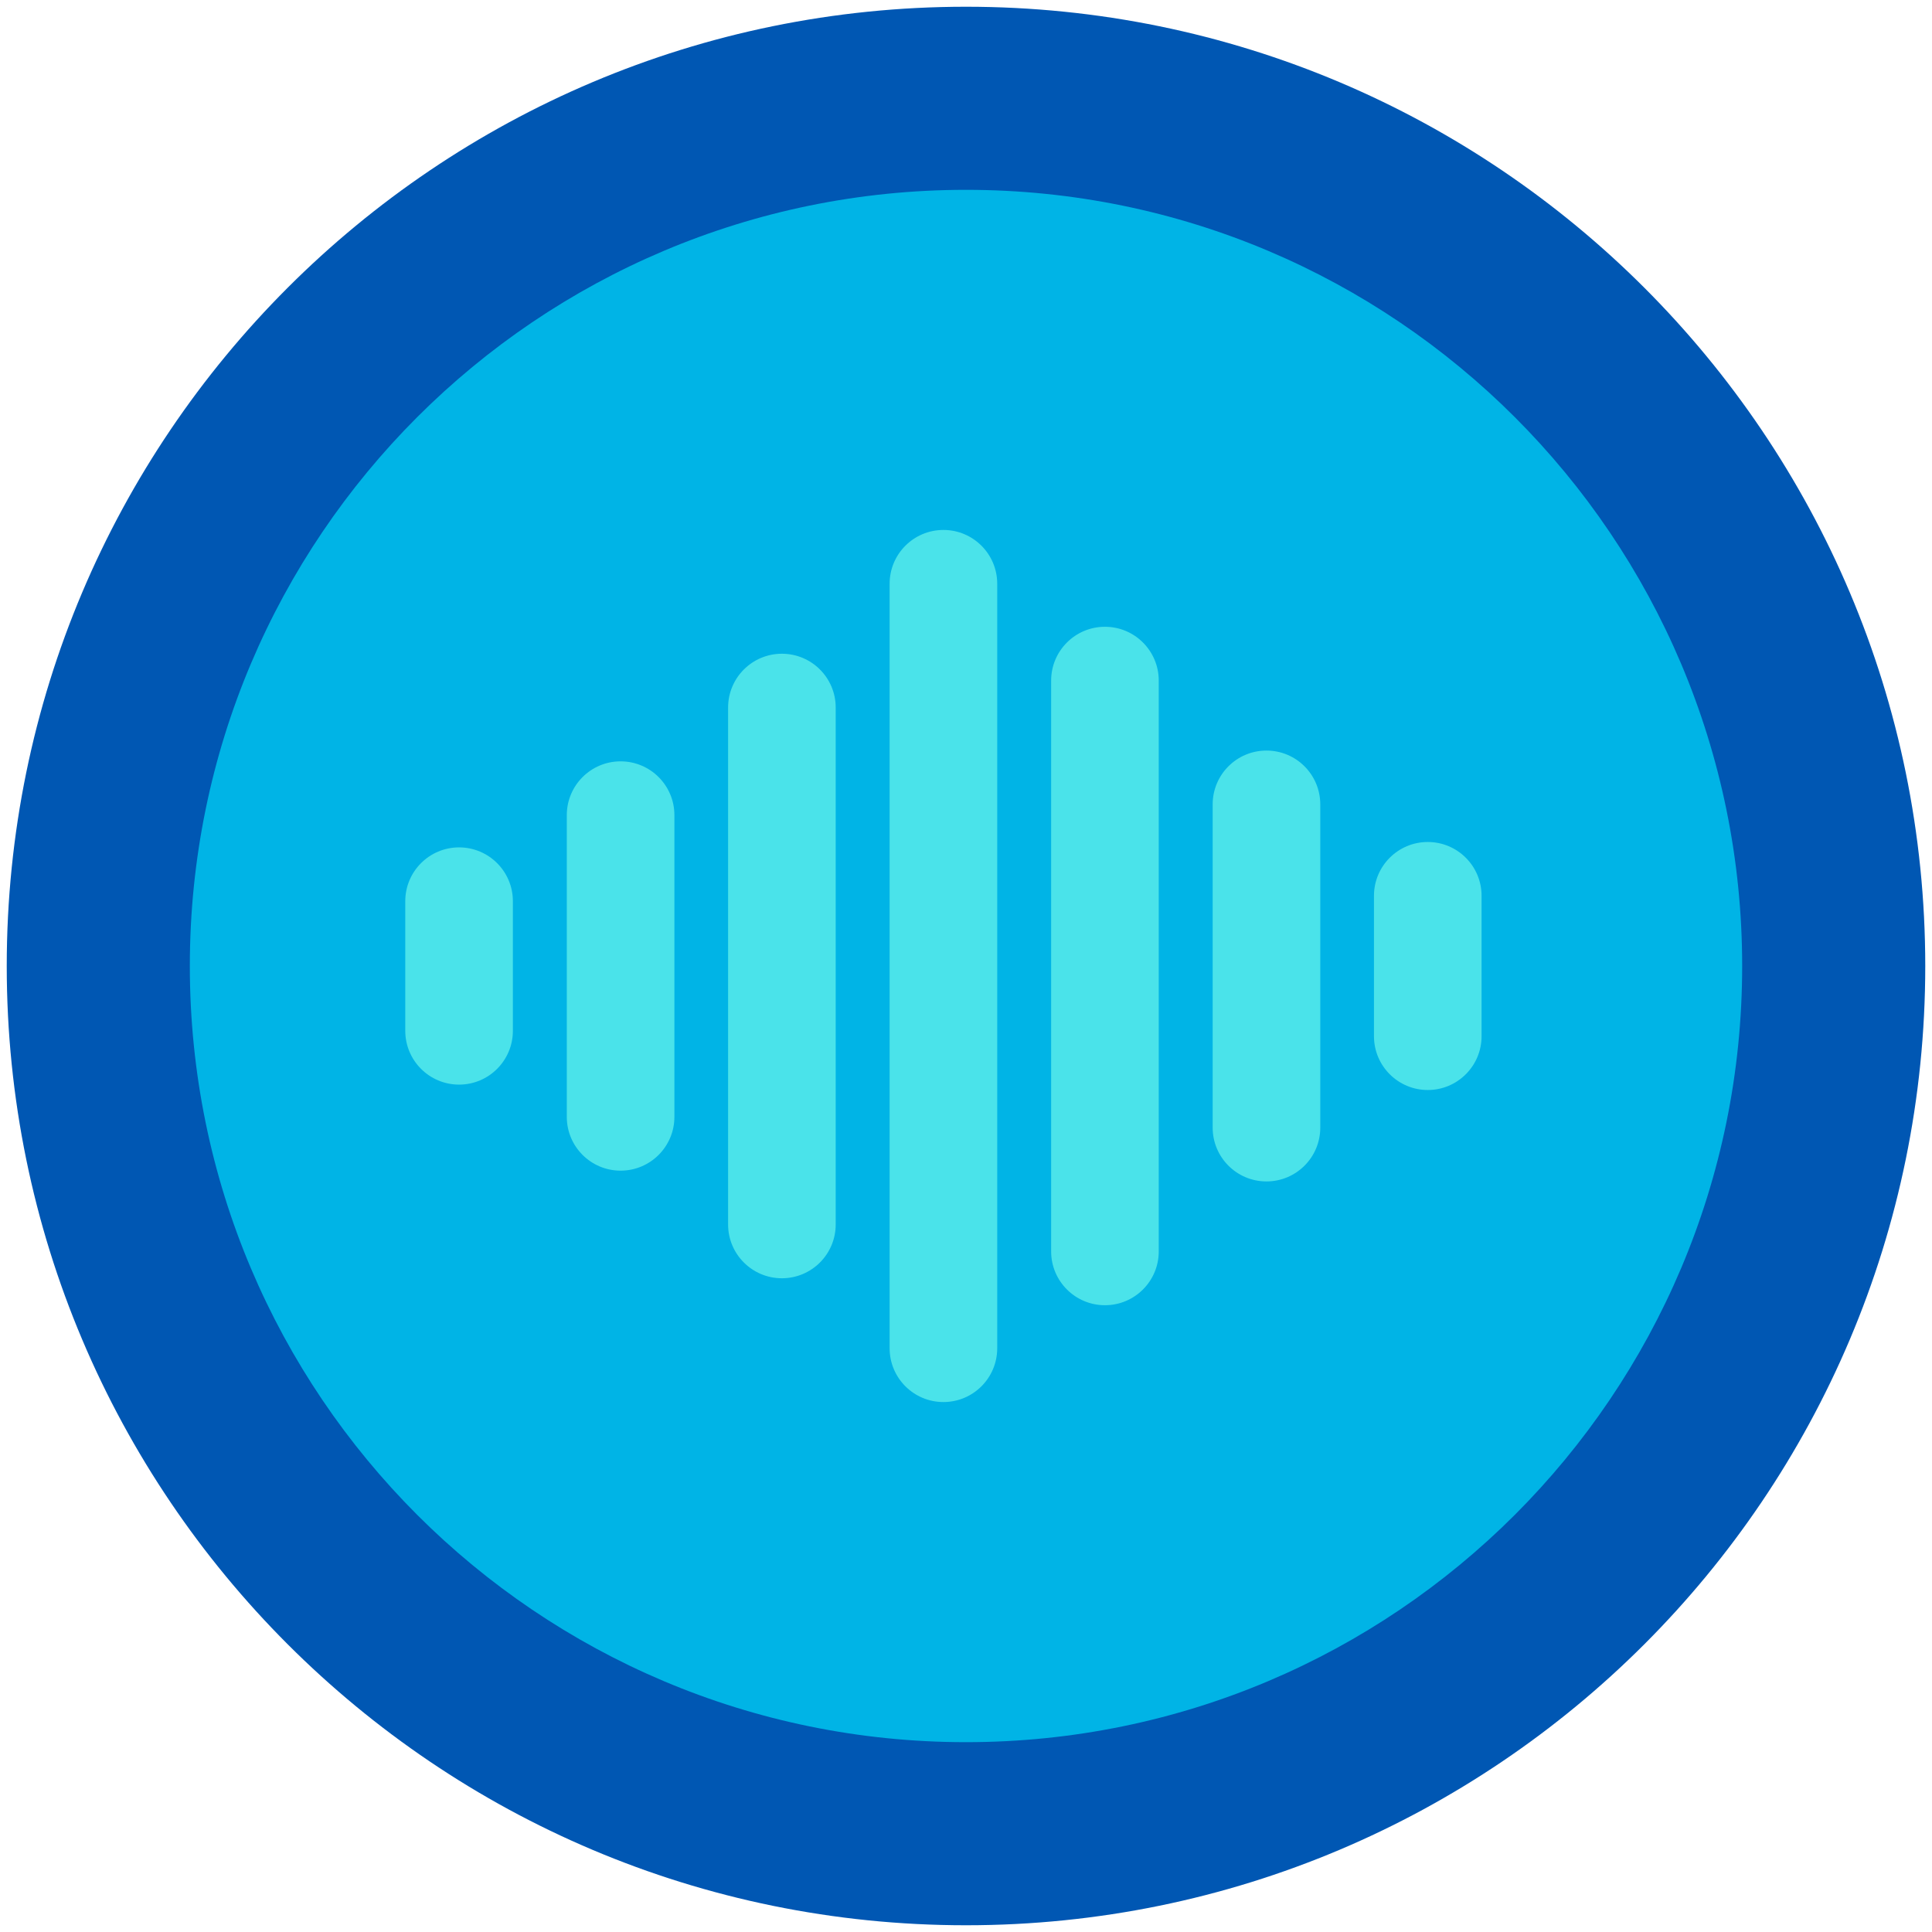
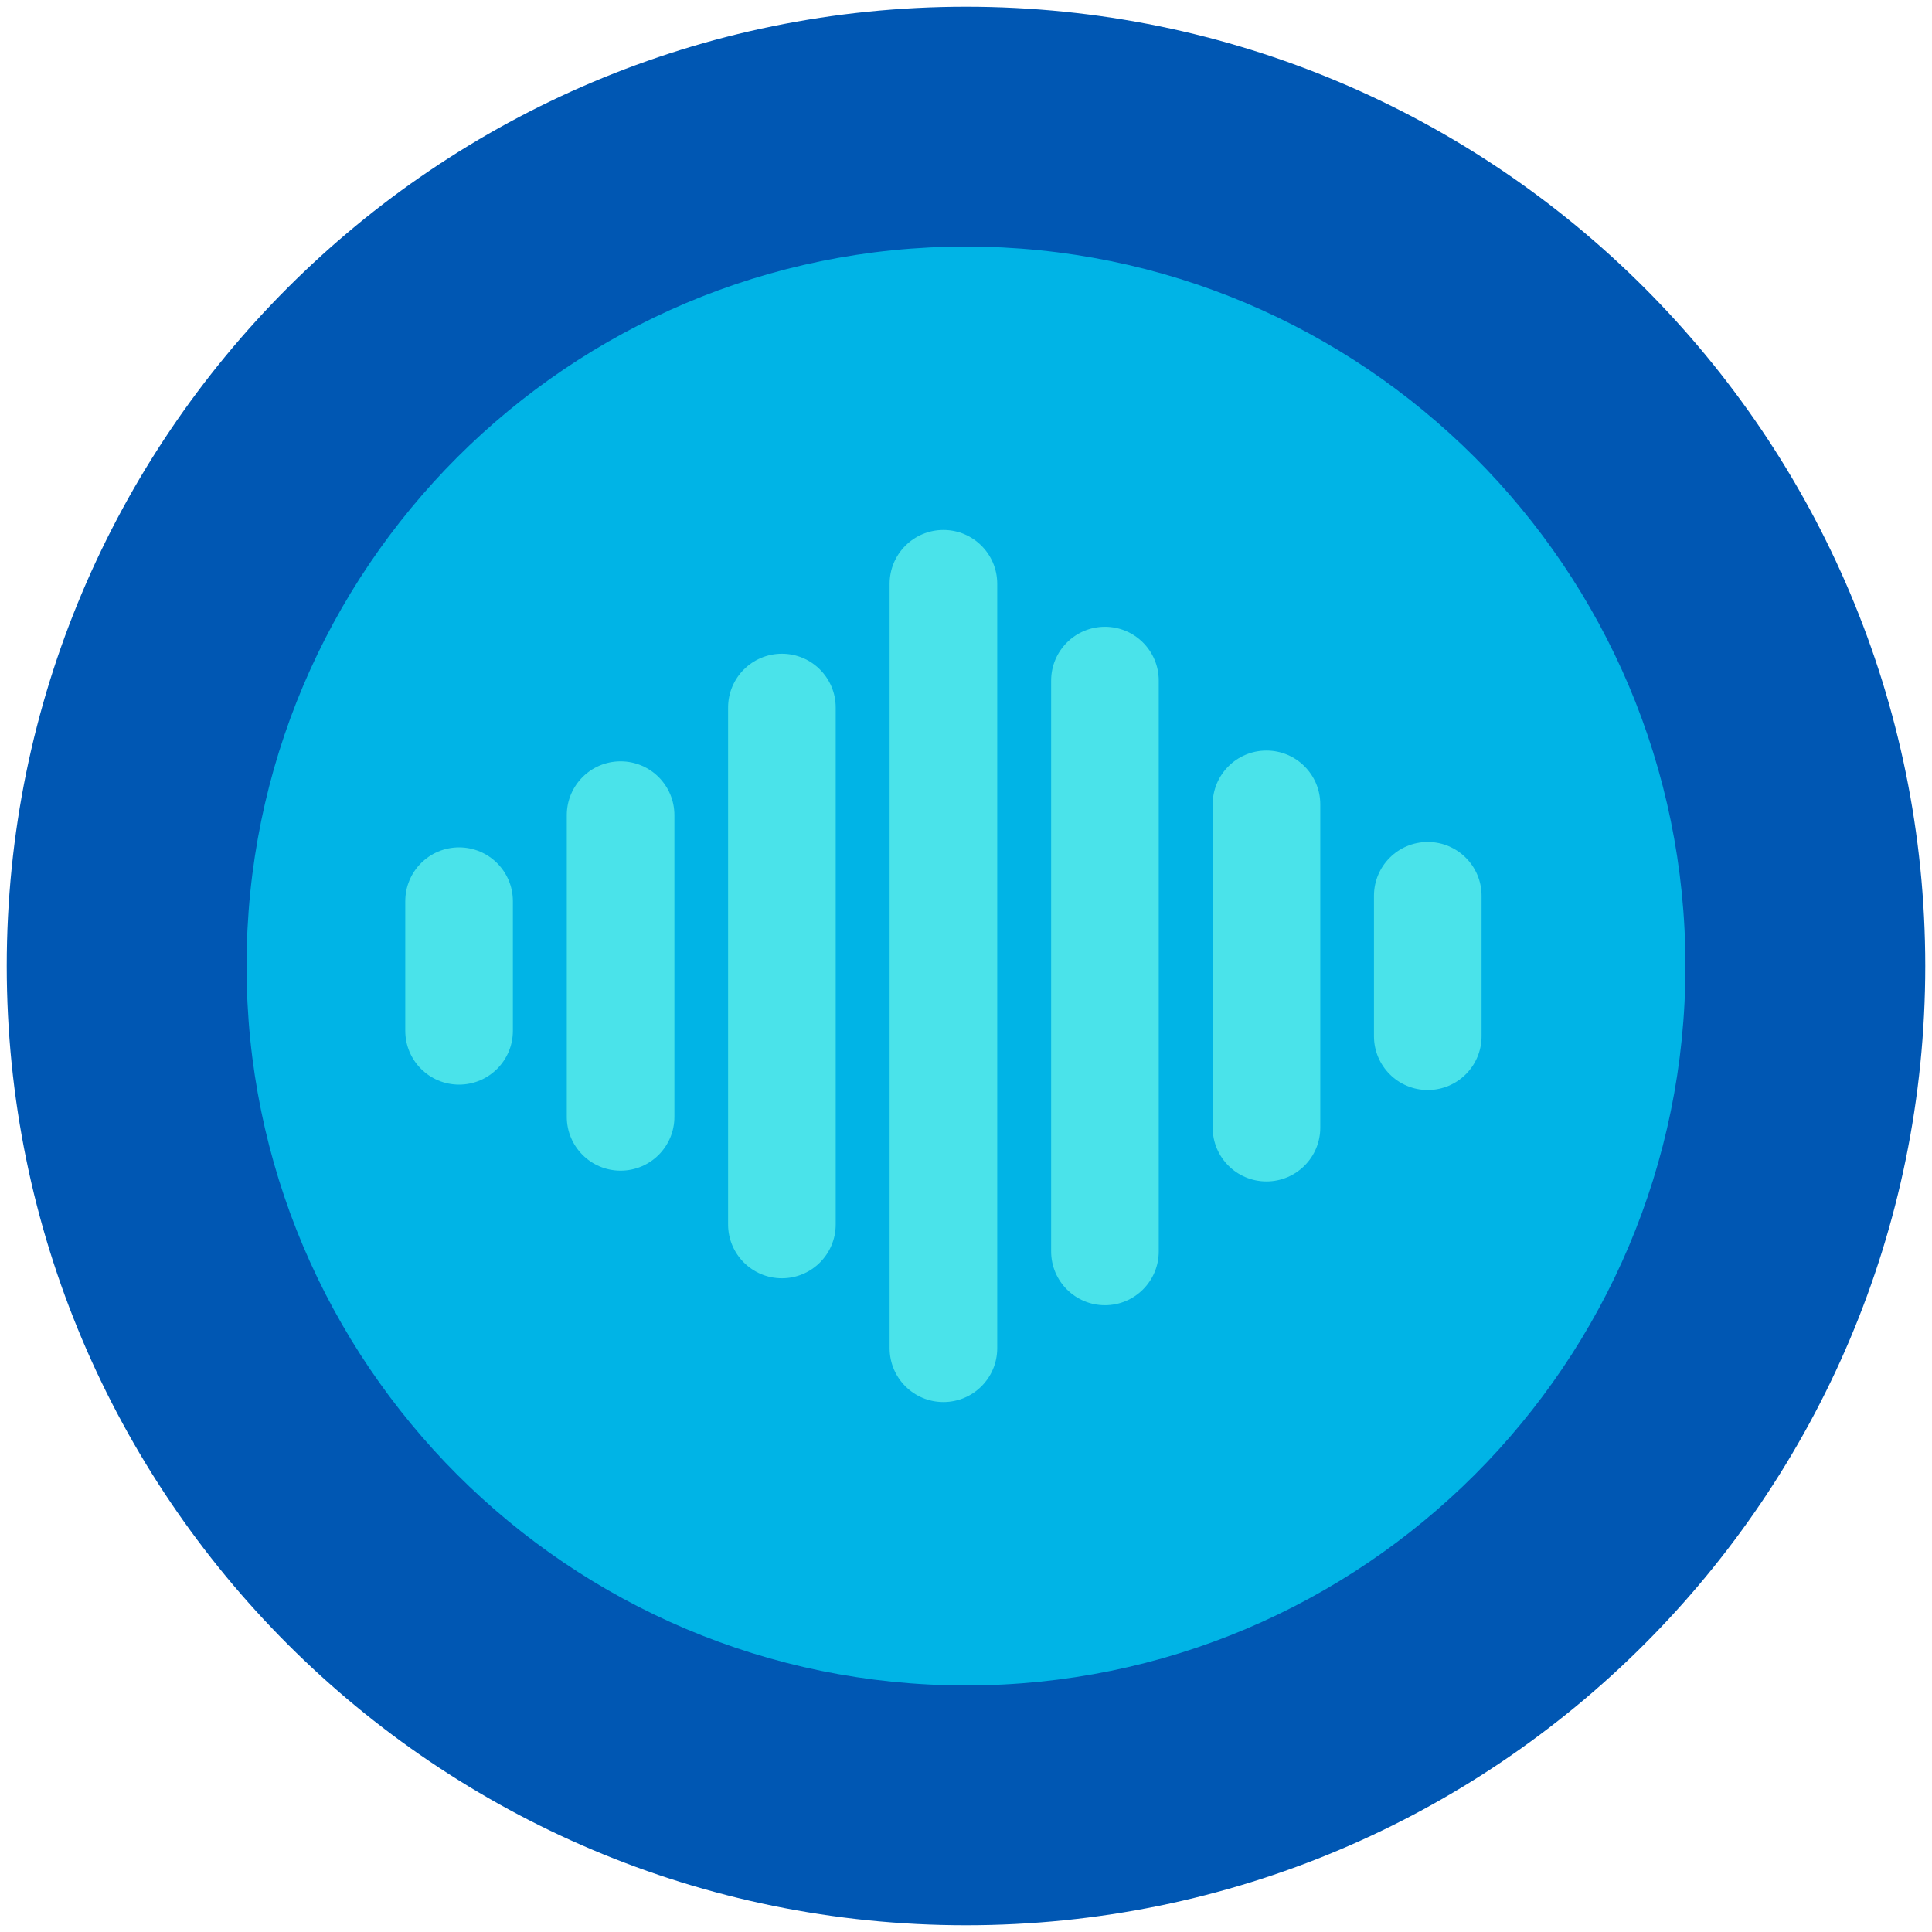
<svg xmlns="http://www.w3.org/2000/svg" width="86" height="86" viewBox="0 0 86 86" role="img" aria-label="Swell app icon">
  <circle id="jolla-base" cx="43" cy="43" r="42.7" fill="#0057B3" />
-   <circle id="inner-disc" cx="43" cy="43" r="34.55" fill="#00B4E6" />
+   <circle id="inner-disc" cx="43" cy="43" r="32.025" fill="#00B4E6" />
  <g id="sound-bars" fill="#4AE3EA">
    <rect x="18.04" y="37.72" width="4.79" height="10.56" rx="2.395" />
    <rect x="25.23" y="33.89" width="4.79" height="18.22" rx="2.395" />
    <rect x="32.41" y="29.10" width="4.79" height="27.80" rx="2.395" />
    <rect x="39.60" y="23.59" width="4.79" height="38.82" rx="2.395" />
    <rect x="46.79" y="27.90" width="4.79" height="30.20" rx="2.395" />
    <rect x="53.98" y="33.41" width="4.79" height="19.18" rx="2.395" />
    <rect x="61.16" y="37.48" width="4.79" height="11.04" rx="2.395" />
  </g>
</svg>
